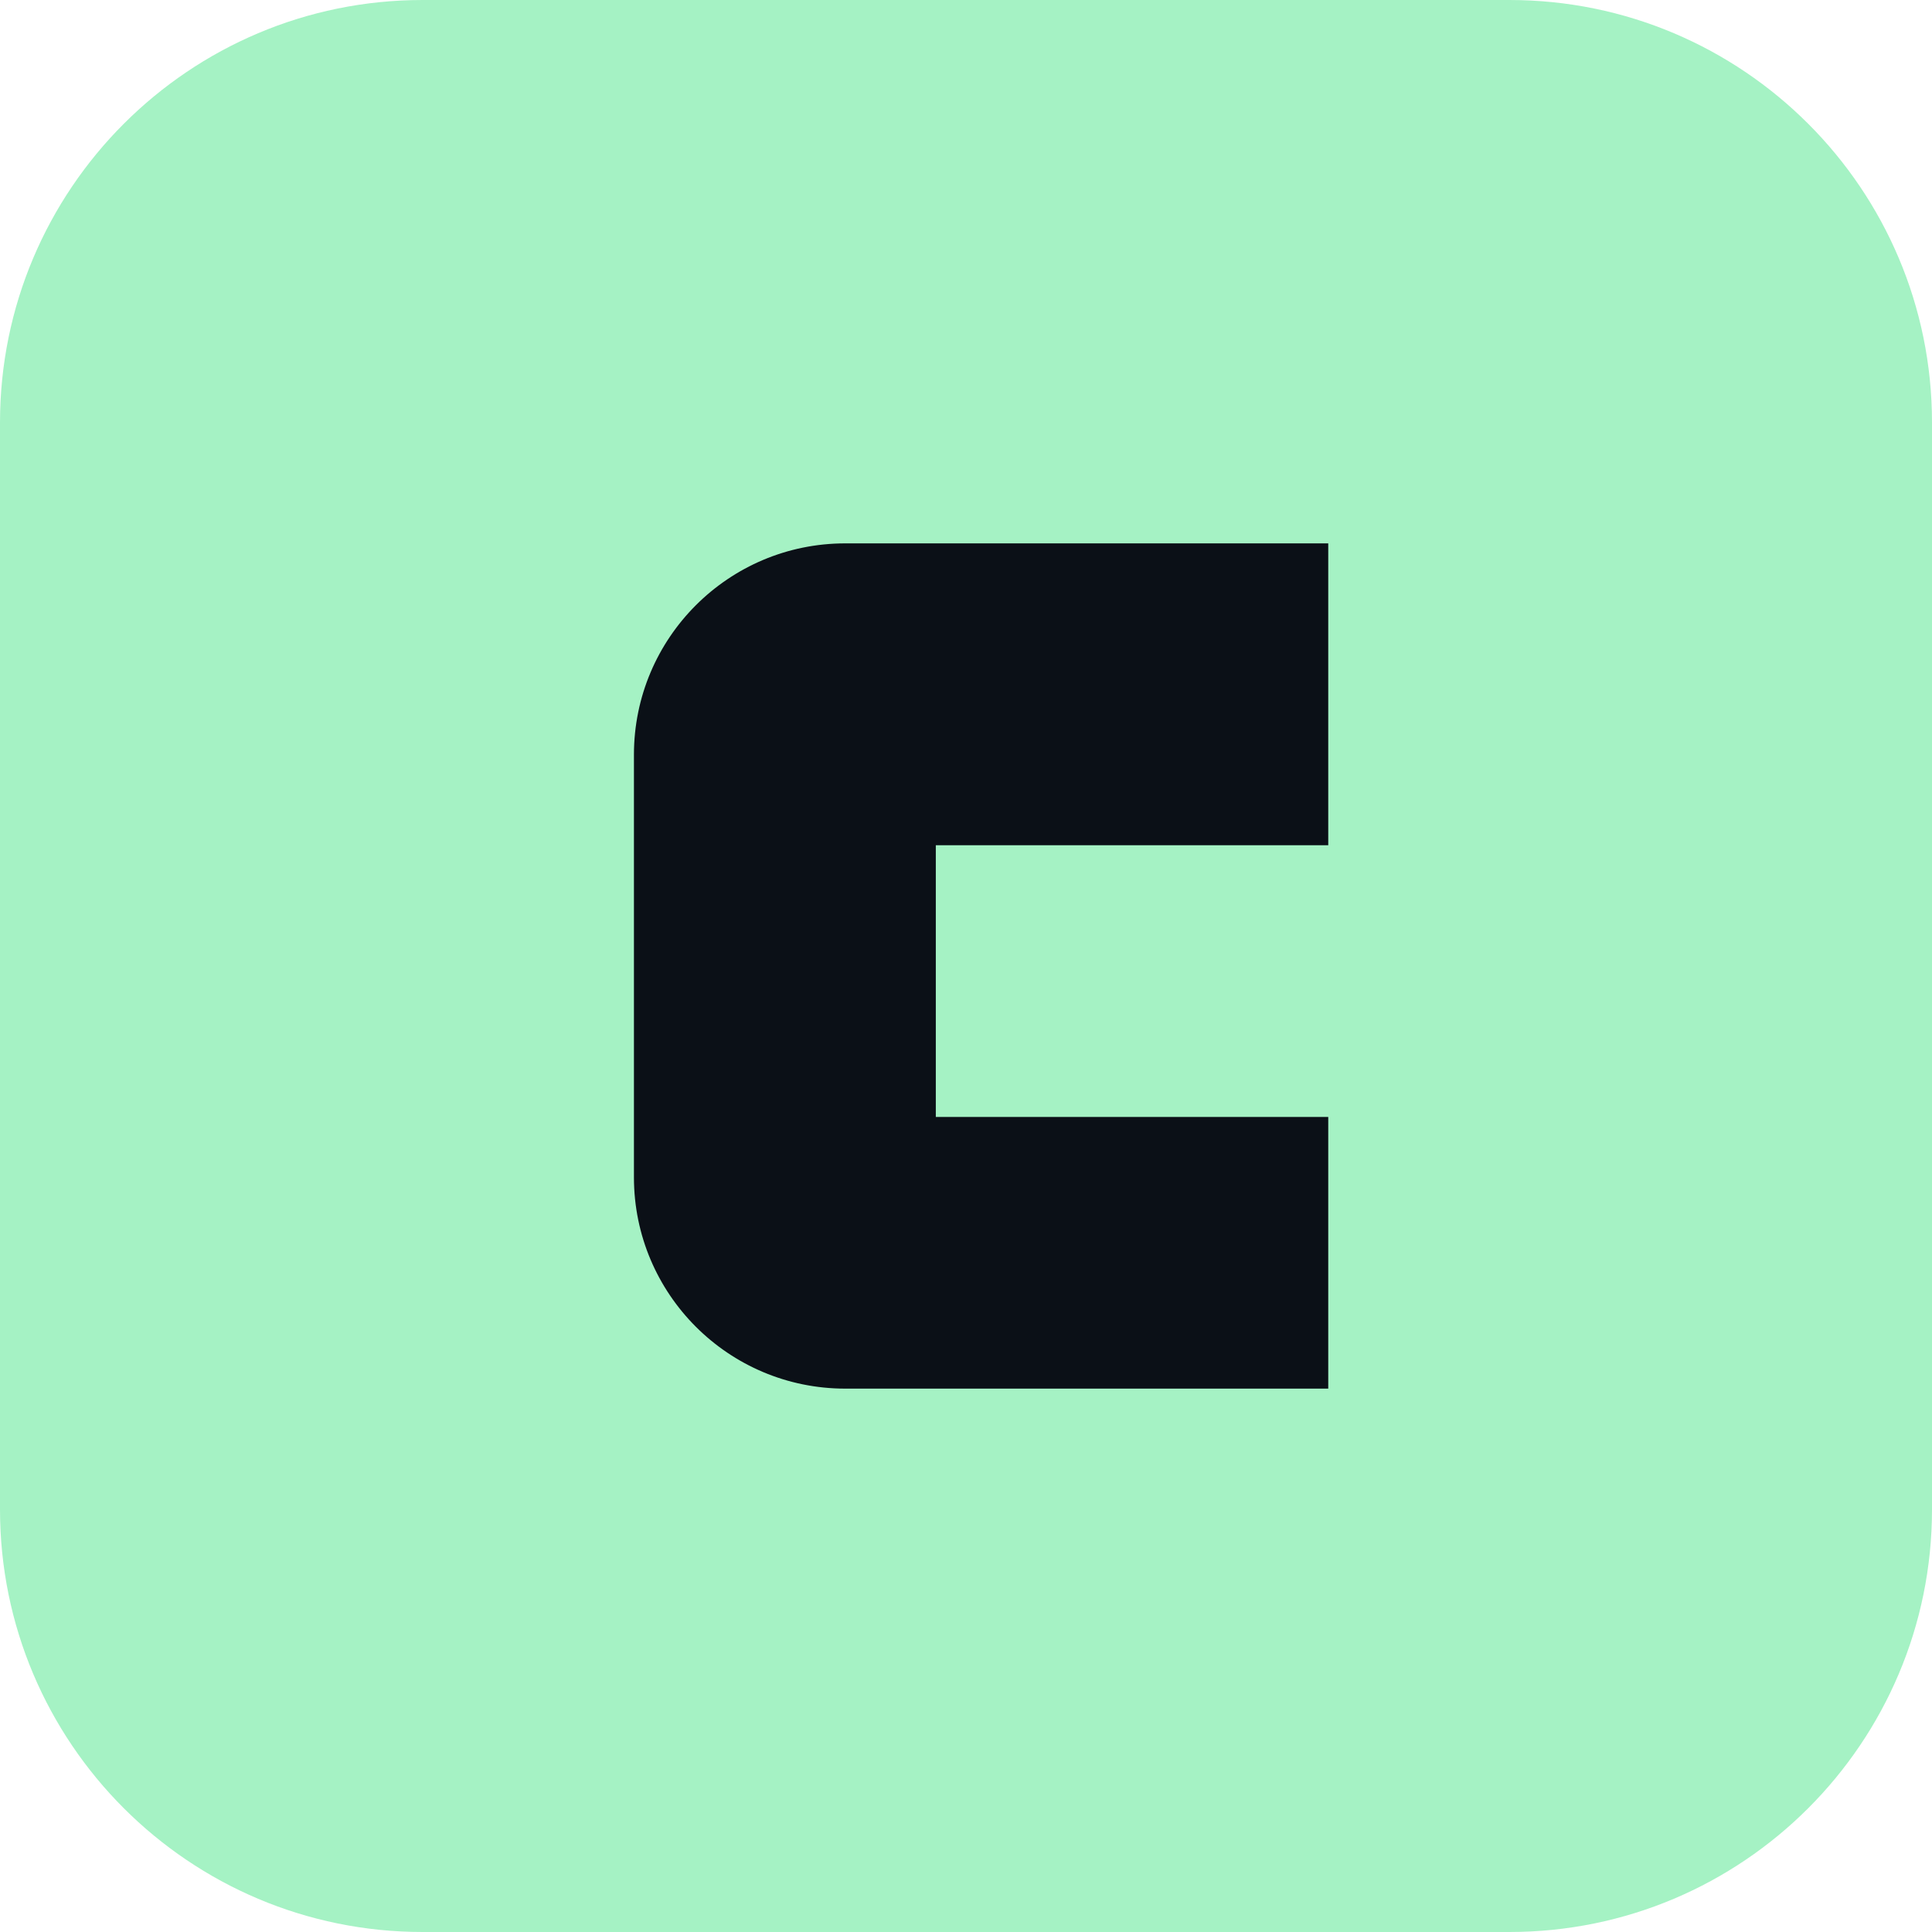
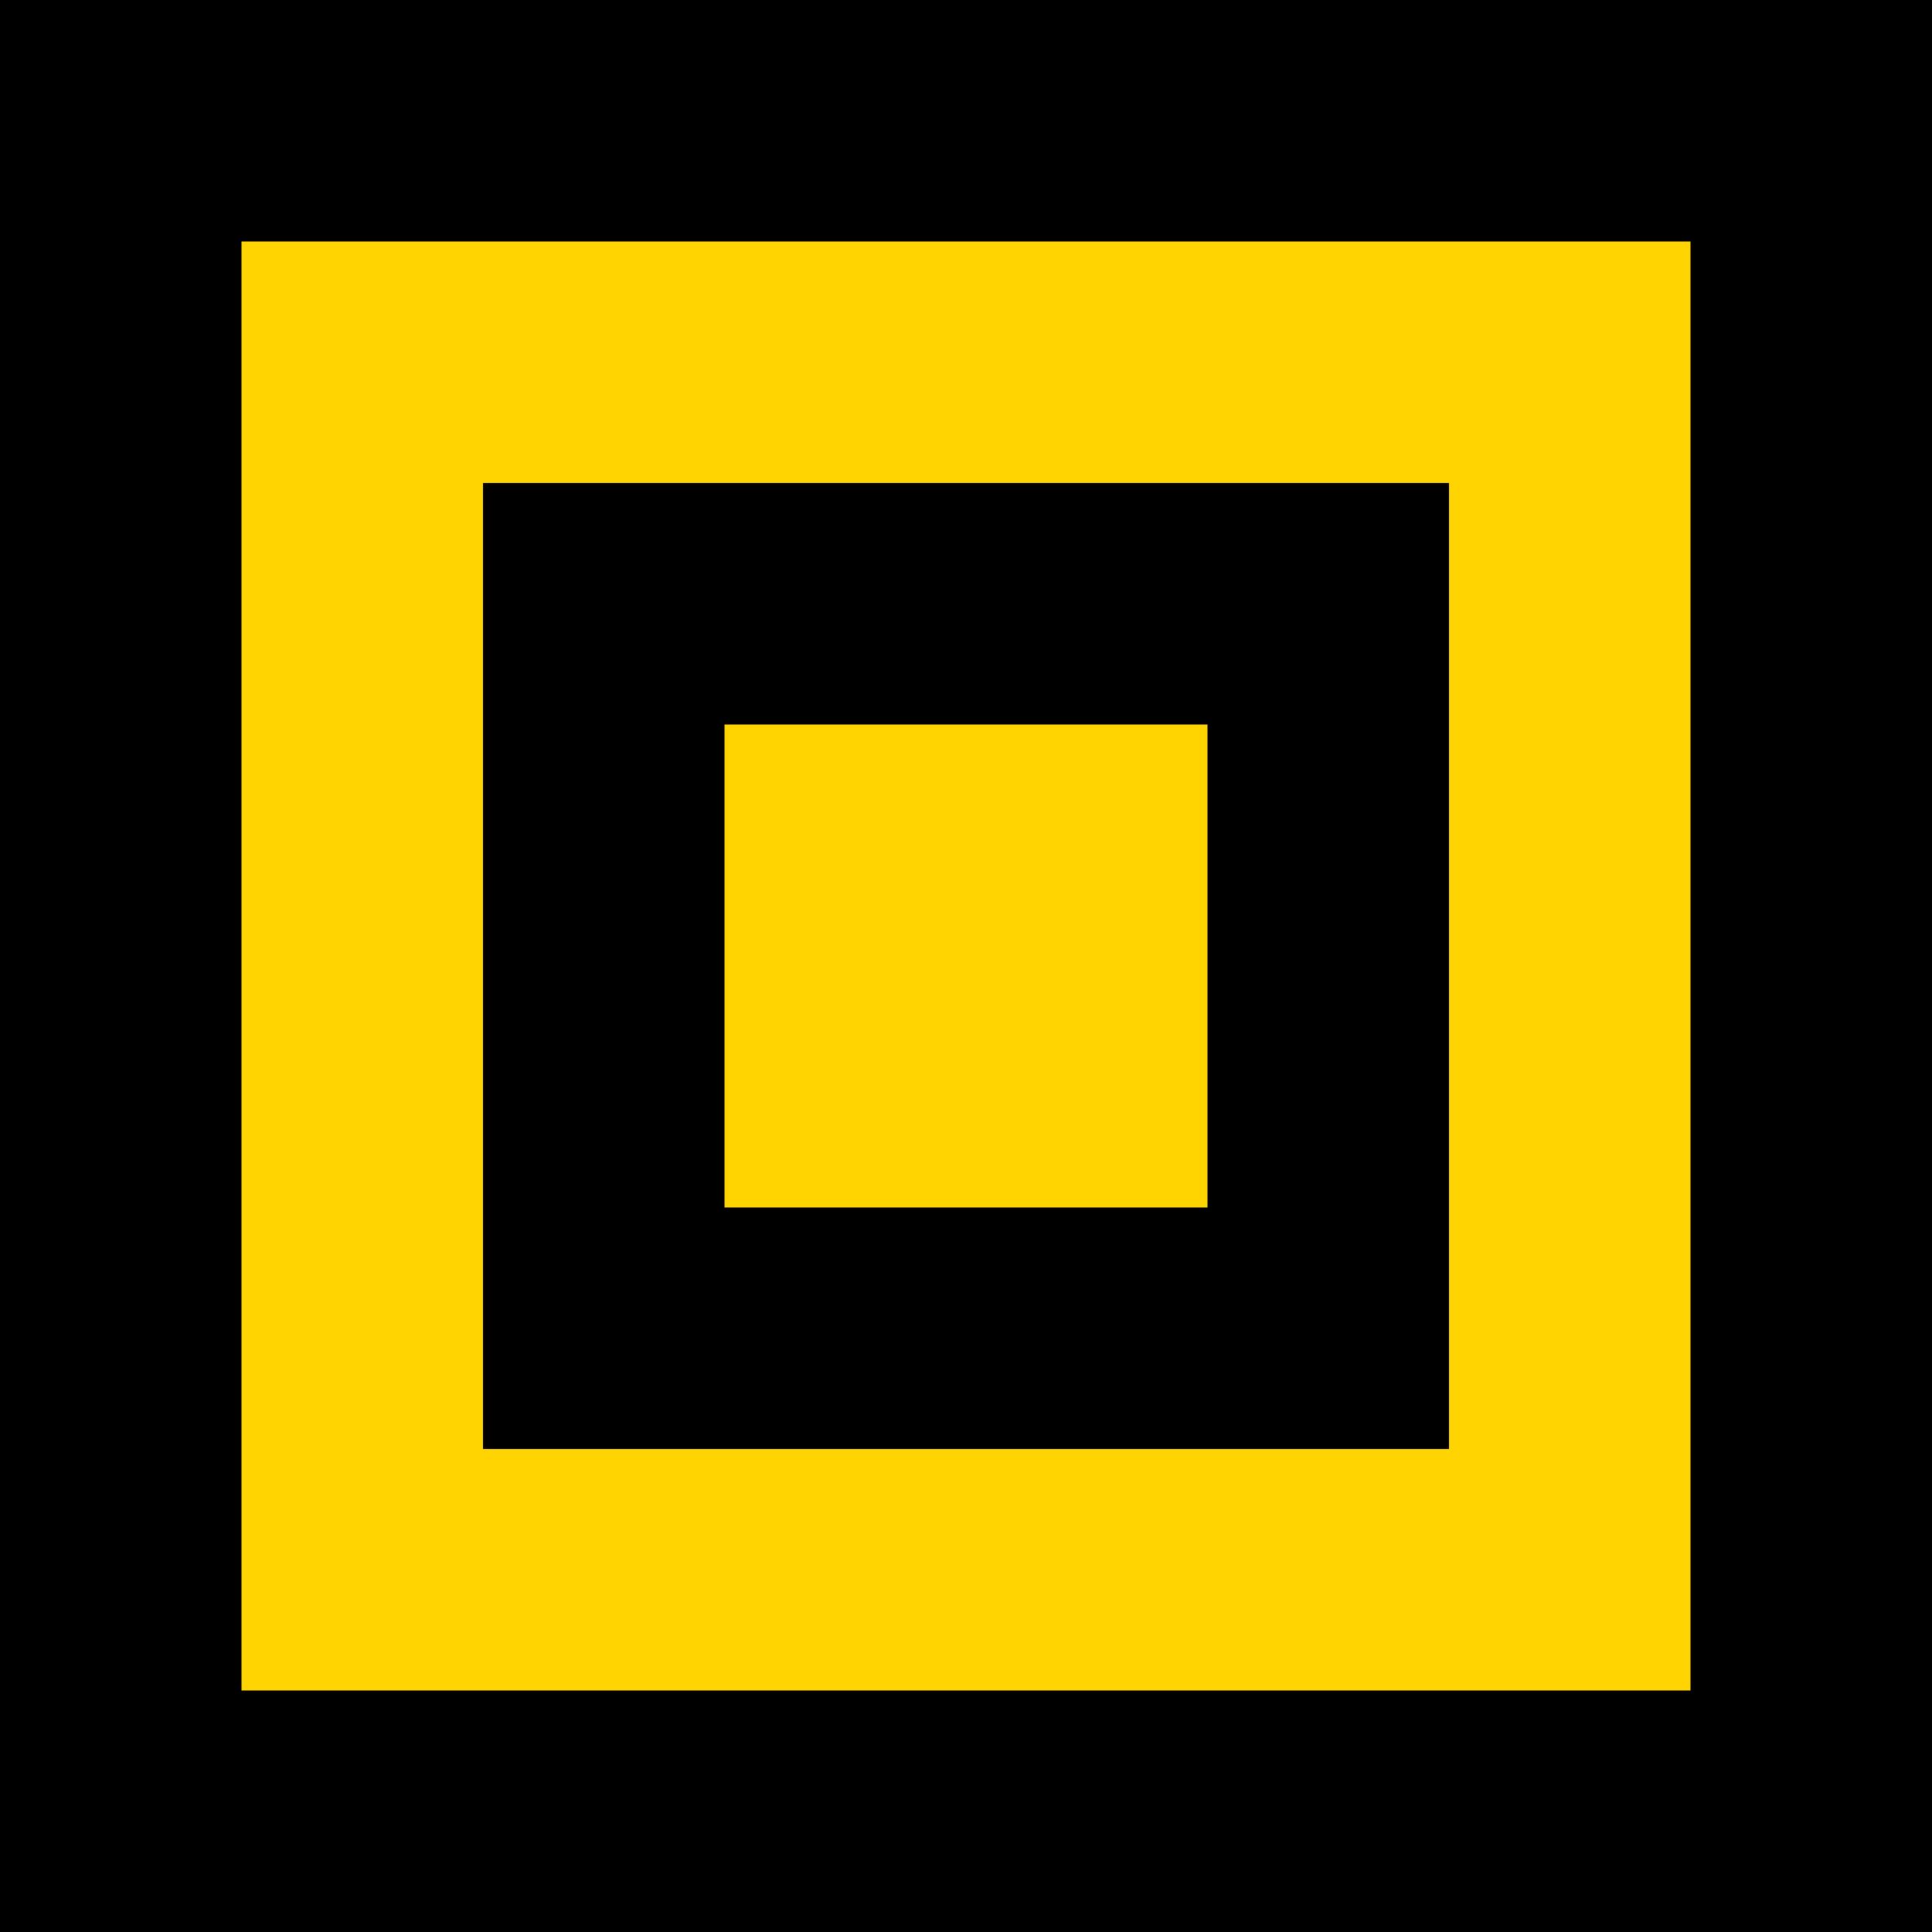
- <svg xmlns="http://www.w3.org/2000/svg" viewBox="0 0 64 64">
-   <rect width="64" height="64" rx="14" fill="#a5f2c4" />
-   <path d="M44 18H28a7 7 0 0 0-7 7v14a7 7 0 0 0 7 7h16V37H31v-9h13z" fill="#0b1017" />
+ <svg xmlns="http://www.w3.org/2000/svg" viewBox="0 0 32 32">
+   <rect width="32" height="32" fill="#000" />
+   <path fill="#FFD400" fill-rule="evenodd" d="M4 4h24v24H4zm4 4v16h16V8z" />
+   <path fill="#FFD400" d="M12 12h8v8h-8z" />
</svg>
